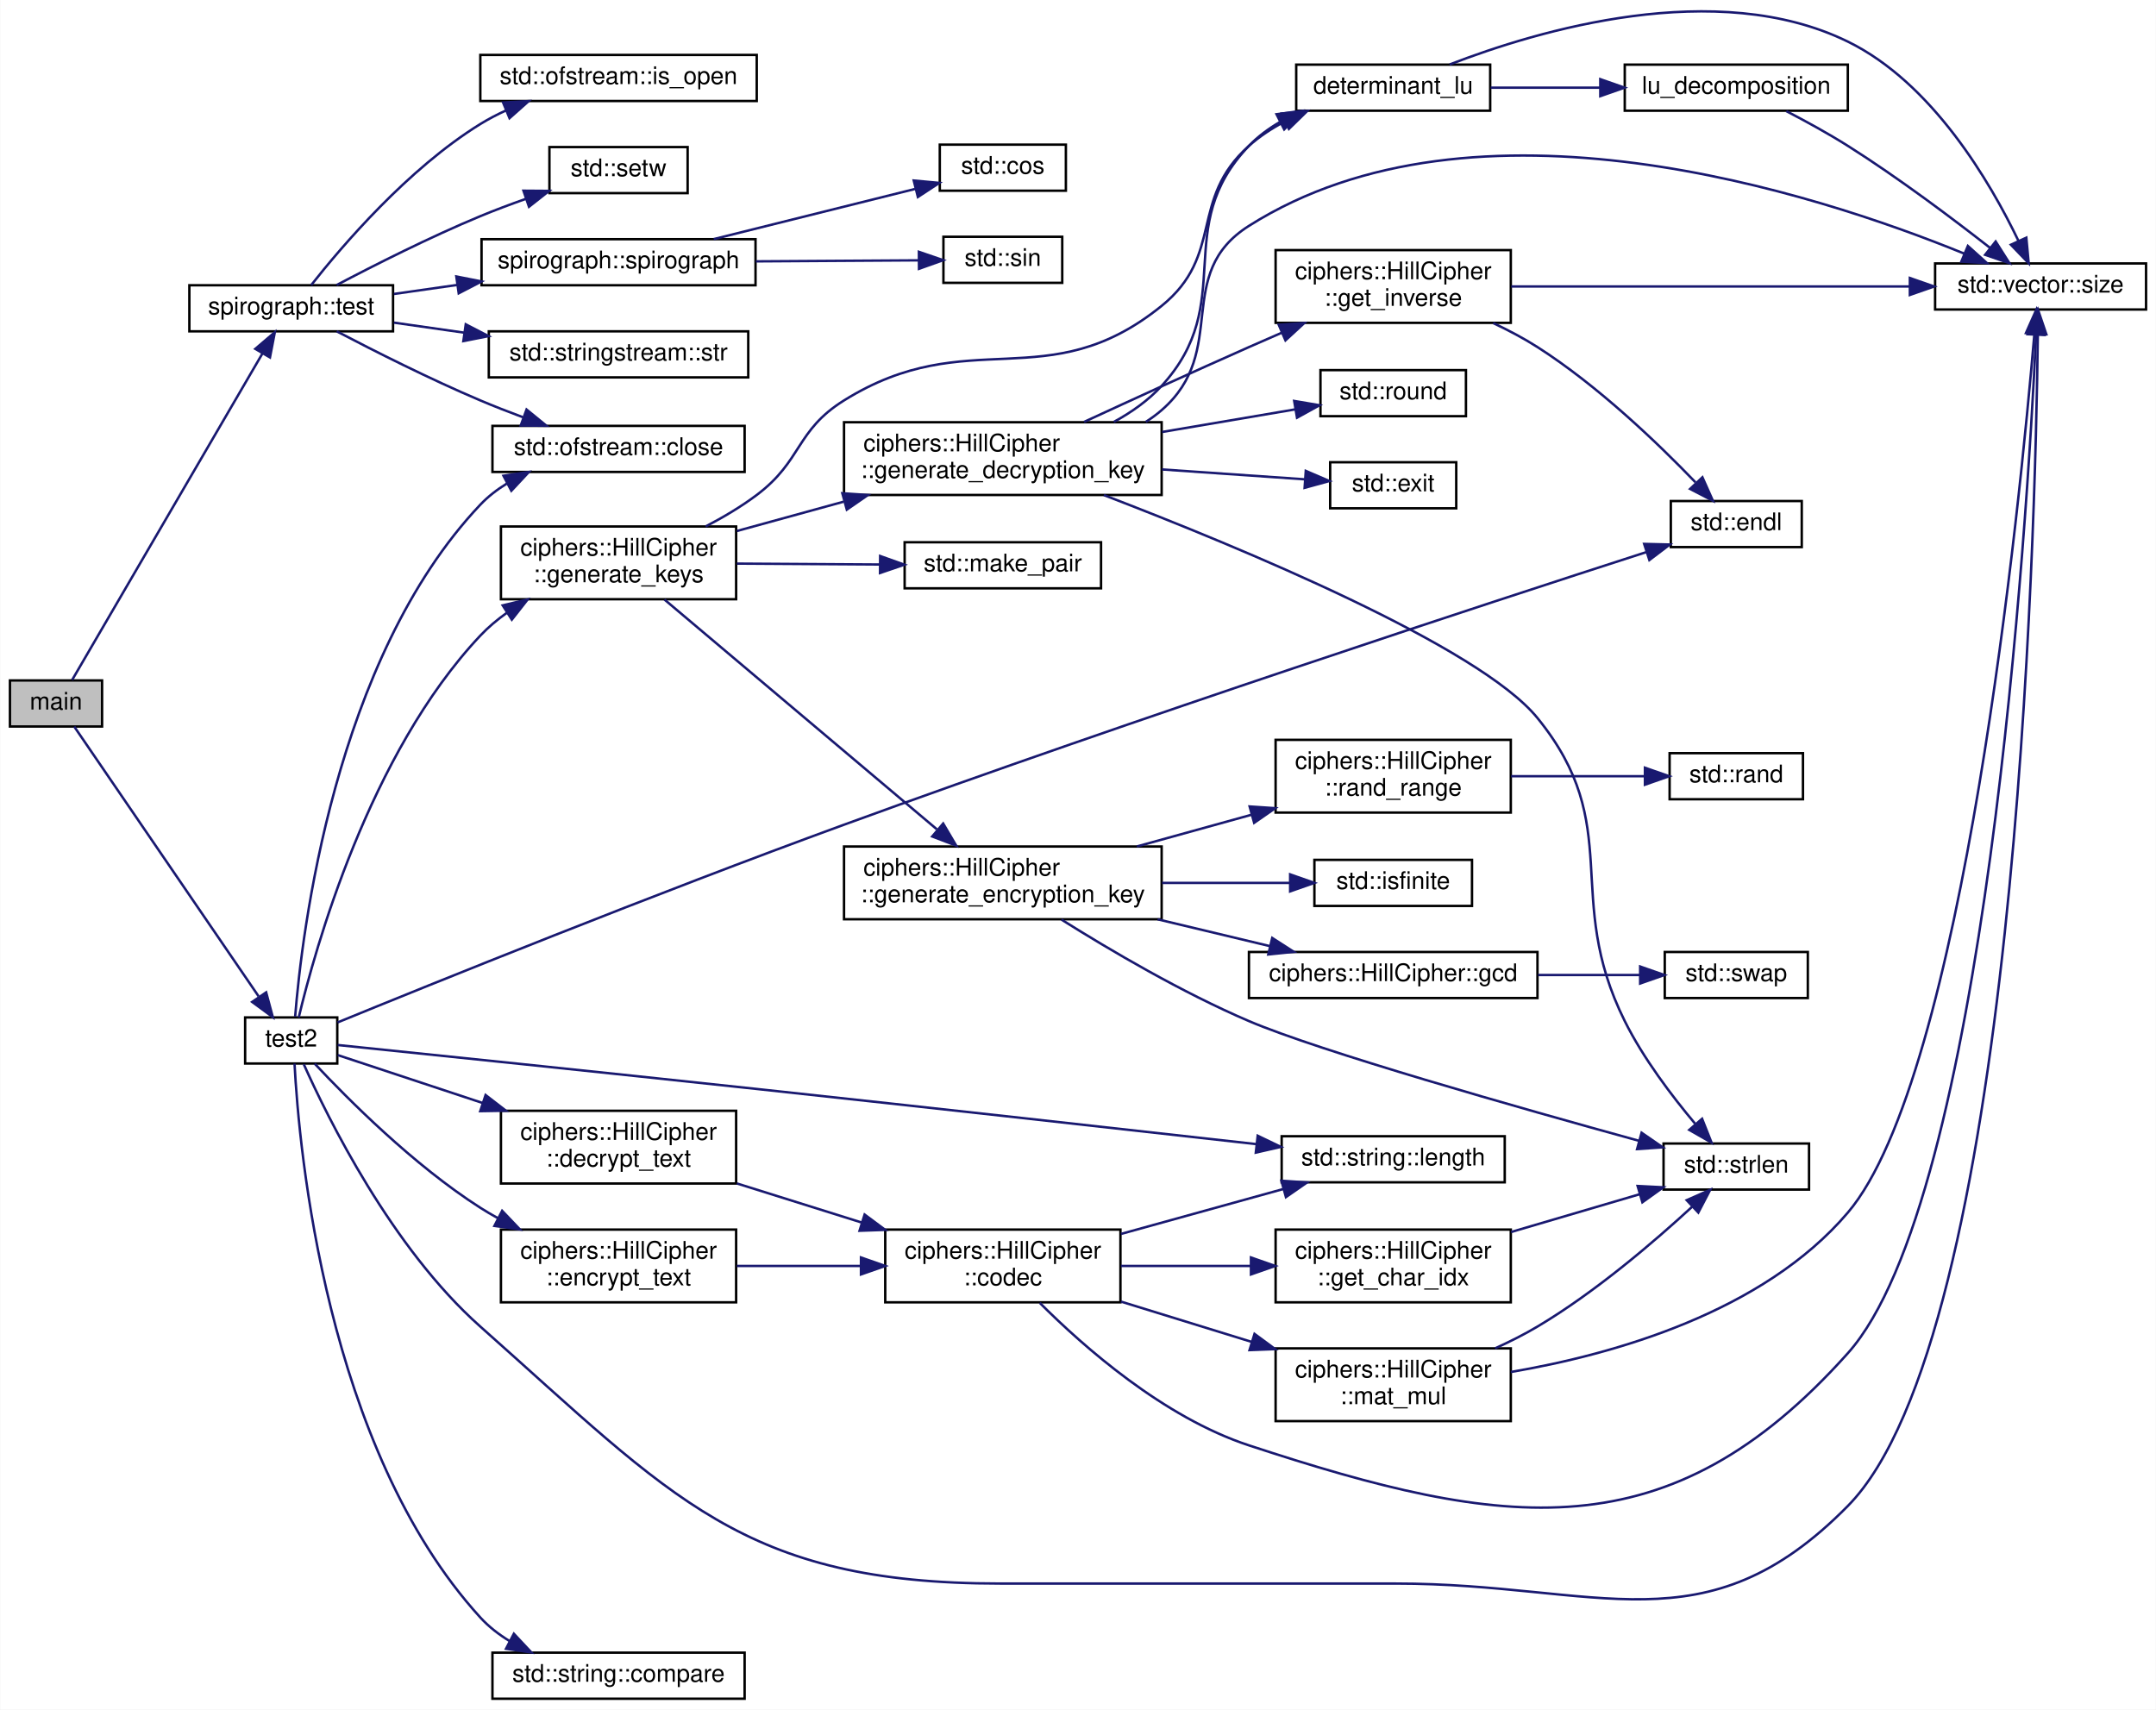
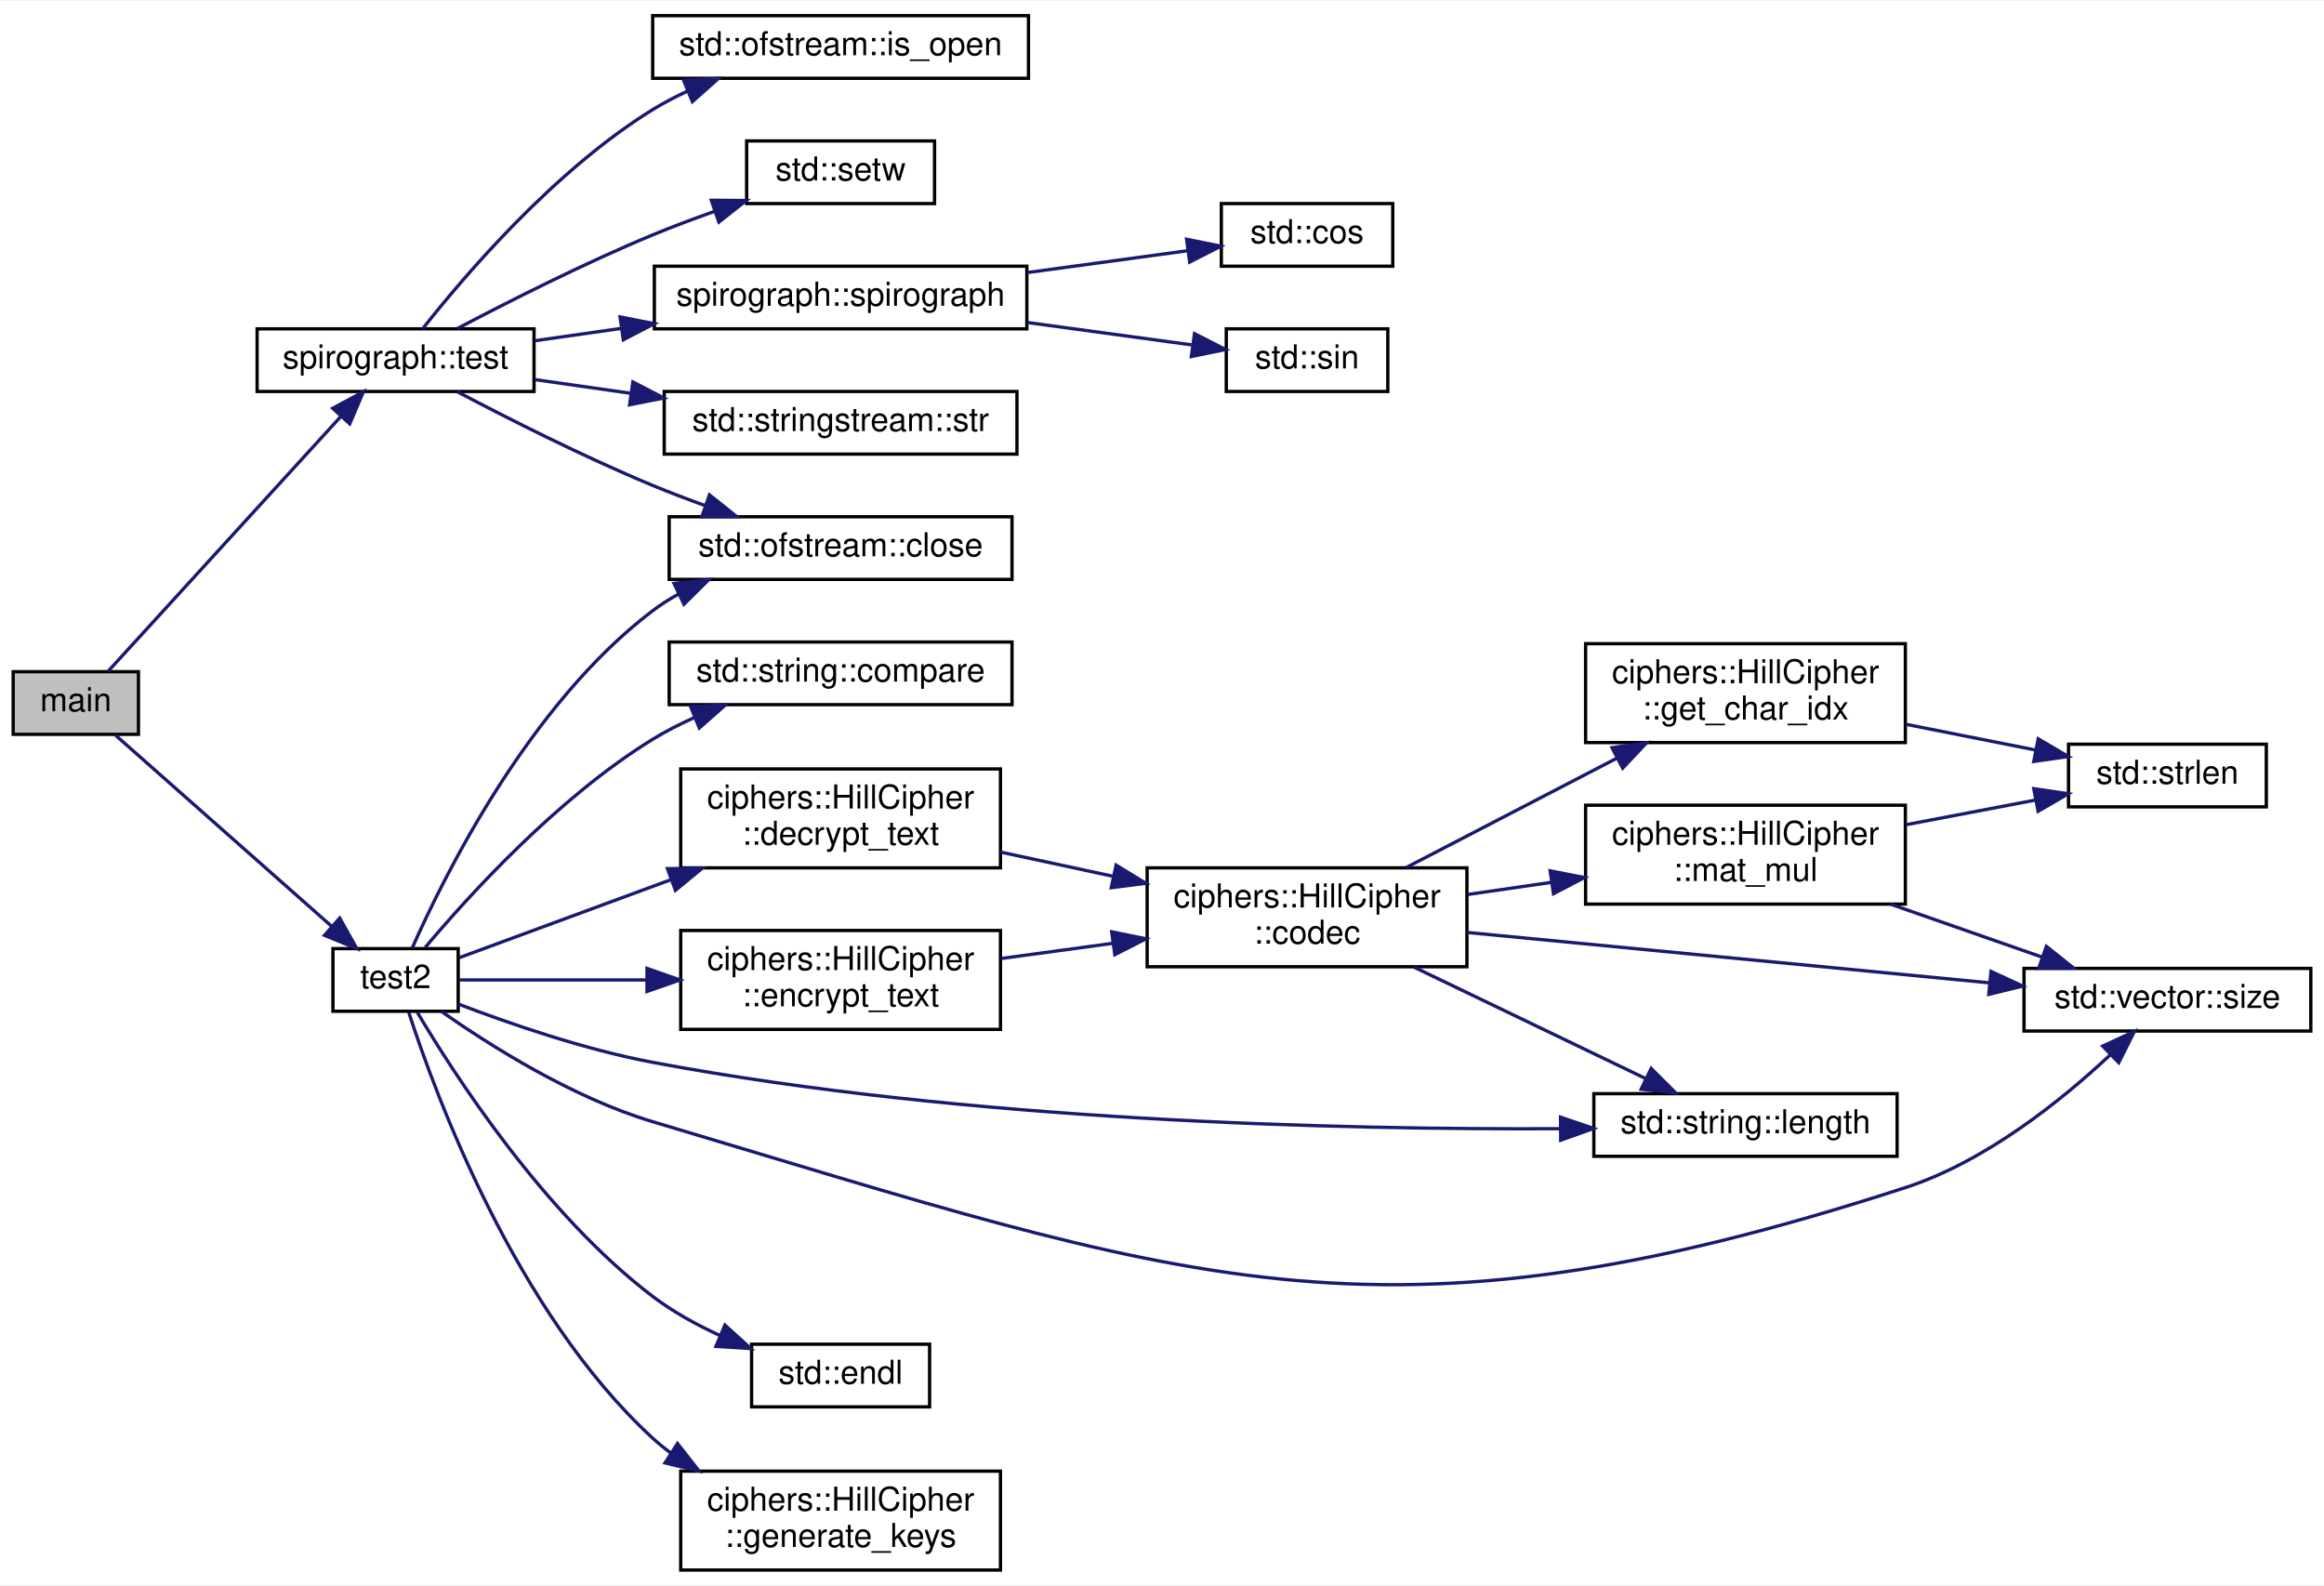
- <svg xmlns="http://www.w3.org/2000/svg" xmlns:xlink="http://www.w3.org/1999/xlink" width="889pt" height="705pt" viewBox="0.00 0.00 889.00 705.16">
-   <g id="graph0" class="graph" transform="scale(1 1) rotate(0) translate(4 701.16)">
-     <polygon fill="white" stroke="transparent" points="-4,4 -4,-701.16 885,-701.16 885,4 -4,4" />
+ <svg xmlns="http://www.w3.org/2000/svg" xmlns:xlink="http://www.w3.org/1999/xlink" width="705pt" height="481pt" viewBox="0.00 0.00 705.00 480.50">
+   <g id="graph0" class="graph" transform="scale(1 1) rotate(0) translate(4 476.5)">
+     <polygon fill="white" stroke="transparent" points="-4,4 -4,-476.5 701,-476.5 701,4 -4,4" />
    <g id="node1" class="node">
      <g id="a_node1">
        <a xlink:title=" ">
-           <polygon fill="#bfbfbf" stroke="black" points="0,-401.5 0,-420.5 38,-420.5 38,-401.5 0,-401.5" />
-           <text text-anchor="middle" x="19" y="-408.5" font-family="Helvetica,sans-Serif" font-size="10.00">main</text>
+           <polygon fill="#bfbfbf" stroke="black" points="0,-254 0,-273 38,-273 38,-254 0,-254" />
+           <text text-anchor="middle" x="19" y="-261" font-family="Helvetica,sans-Serif" font-size="10.00">main</text>
        </a>
      </g>
    </g>
    <g id="node2" class="node">
      <g id="a_node2">
        <a xlink:href="../../da/dd3/namespacespirograph.html#a8e83a64e8443fff1e5ffdc1c299c1e99" target="_top" xlink:title="Test function to save resulting points to a CSV file.">
-           <polygon fill="white" stroke="black" points="74,-564.5 74,-583.5 158,-583.5 158,-564.5 74,-564.5" />
-           <text text-anchor="middle" x="116" y="-571.5" font-family="Helvetica,sans-Serif" font-size="10.00">spirograph::test</text>
+           <polygon fill="white" stroke="black" points="74,-358 74,-377 158,-377 158,-358 74,-358" />
+           <text text-anchor="middle" x="116" y="-365" font-family="Helvetica,sans-Serif" font-size="10.00">spirograph::test</text>
        </a>
      </g>
    </g>
    <g id="edge1" class="edge">
-       <path fill="none" stroke="midnightblue" d="M25.66,-420.71C41.07,-447.15 83.97,-520.75 104.19,-555.45" />
-       <polygon fill="midnightblue" stroke="midnightblue" points="101.19,-557.26 109.25,-564.14 107.24,-553.73 101.19,-557.26" />
+       <path fill="none" stroke="midnightblue" d="M28.77,-273.1C44.81,-290.67 79.11,-328.21 99.28,-350.29" />
+       <polygon fill="midnightblue" stroke="midnightblue" points="96.93,-352.9 106.25,-357.93 102.09,-348.18 96.93,-352.9" />
    </g>
    <g id="node10" class="node">
      <g id="a_node10">
        <a xlink:href="../../d7/db9/hill__cipher_8cpp.html#a04391124480d2a49f2dec900237b0712" target="_top" xlink:title="Self test 2 - using 8x8 randomly generated key.">
-           <polygon fill="white" stroke="black" points="97,-262.5 97,-281.5 135,-281.5 135,-262.5 97,-262.5" />
-           <text text-anchor="middle" x="116" y="-269.5" font-family="Helvetica,sans-Serif" font-size="10.00">test2</text>
+           <polygon fill="white" stroke="black" points="97,-170 97,-189 135,-189 135,-170 97,-170" />
+           <text text-anchor="middle" x="116" y="-177" font-family="Helvetica,sans-Serif" font-size="10.00">test2</text>
        </a>
      </g>
    </g>
    <g id="edge9" class="edge">
-       <path fill="none" stroke="midnightblue" d="M26.53,-401.45C42.19,-378.53 82.1,-320.14 102.53,-290.25" />
-       <polygon fill="midnightblue" stroke="midnightblue" points="105.67,-291.85 108.42,-281.62 99.89,-287.9 105.67,-291.85" />
+       <path fill="none" stroke="midnightblue" d="M30.9,-253.86C46.93,-239.69 77.09,-213.02 96.59,-195.78" />
+       <polygon fill="midnightblue" stroke="midnightblue" points="99.06,-198.27 104.23,-189.02 94.42,-193.03 99.06,-198.27" />
    </g>
    <g id="node3" class="node">
      <g id="a_node3">
        <a target="_blank" xlink:href="http://en.cppreference.com/w/cpp/io/basic_ofstream/close.html#" xlink:title=" ">
-           <polygon fill="white" stroke="black" points="199,-506.5 199,-525.5 303,-525.5 303,-506.5 199,-506.5" />
-           <text text-anchor="middle" x="251" y="-513.5" font-family="Helvetica,sans-Serif" font-size="10.00">std::ofstream::close</text>
+           <polygon fill="white" stroke="black" points="199,-301 199,-320 303,-320 303,-301 199,-301" />
+           <text text-anchor="middle" x="251" y="-308" font-family="Helvetica,sans-Serif" font-size="10.00">std::ofstream::close</text>
        </a>
      </g>
    </g>
    <g id="edge2" class="edge">
-       <path fill="none" stroke="midnightblue" d="M134.77,-564.5C150.21,-556.42 173.27,-544.78 194,-536 199.6,-533.63 205.59,-531.29 211.5,-529.09" />
-       <polygon fill="midnightblue" stroke="midnightblue" points="213.06,-532.25 221.27,-525.55 210.67,-525.66 213.06,-532.25" />
+       <path fill="none" stroke="midnightblue" d="M134.74,-357.91C150.15,-349.79 173.2,-338.12 194,-329.5 199.1,-327.39 204.52,-325.33 209.92,-323.38" />
+       <polygon fill="midnightblue" stroke="midnightblue" points="211.22,-326.64 219.5,-320.04 208.91,-320.03 211.22,-326.64" />
    </g>
    <g id="node4" class="node">
      <g id="a_node4">
        <a target="_blank" xlink:href="http://en.cppreference.com/w/cpp/io/basic_ofstream/is_open.html#" xlink:title=" ">
-           <polygon fill="white" stroke="black" points="194,-659.5 194,-678.5 308,-678.5 308,-659.5 194,-659.5" />
-           <text text-anchor="middle" x="251" y="-666.5" font-family="Helvetica,sans-Serif" font-size="10.00">std::ofstream::is_open</text>
+           <polygon fill="white" stroke="black" points="194,-453 194,-472 308,-472 308,-453 194,-453" />
+           <text text-anchor="middle" x="251" y="-460" font-family="Helvetica,sans-Serif" font-size="10.00">std::ofstream::is_open</text>
        </a>
      </g>
    </g>
    <g id="edge3" class="edge">
-       <path fill="none" stroke="midnightblue" d="M124.25,-583.57C136.8,-599.5 164.11,-631.55 194,-650 197.34,-652.06 200.94,-653.94 204.64,-655.63" />
-       <polygon fill="midnightblue" stroke="midnightblue" points="203.38,-658.89 213.96,-659.46 206.04,-652.42 203.38,-658.89" />
+       <path fill="none" stroke="midnightblue" d="M124.25,-377.07C136.8,-393 164.11,-425.05 194,-443.5 197.34,-445.56 200.94,-447.44 204.64,-449.13" />
+       <polygon fill="midnightblue" stroke="midnightblue" points="203.38,-452.39 213.96,-452.96 206.04,-445.92 203.38,-452.39" />
    </g>
    <g id="node5" class="node">
      <g id="a_node5">
        <a target="_blank" xlink:href="http://en.cppreference.com/w/cpp/io/manip/setw.html#" xlink:title=" ">
-           <polygon fill="white" stroke="black" points="222.5,-621.5 222.5,-640.5 279.5,-640.5 279.5,-621.5 222.5,-621.5" />
-           <text text-anchor="middle" x="251" y="-628.5" font-family="Helvetica,sans-Serif" font-size="10.00">std::setw</text>
+           <polygon fill="white" stroke="black" points="222.5,-415 222.5,-434 279.5,-434 279.5,-415 222.5,-415" />
+           <text text-anchor="middle" x="251" y="-422" font-family="Helvetica,sans-Serif" font-size="10.00">std::setw</text>
        </a>
      </g>
    </g>
    <g id="edge4" class="edge">
-       <path fill="none" stroke="midnightblue" d="M134.74,-583.59C150.15,-591.71 173.2,-603.38 194,-612 199.98,-614.48 206.4,-616.88 212.69,-619.11" />
-       <polygon fill="midnightblue" stroke="midnightblue" points="211.79,-622.5 222.39,-622.43 214.07,-615.88 211.79,-622.5" />
+       <path fill="none" stroke="midnightblue" d="M134.74,-377.09C150.15,-385.21 173.2,-396.88 194,-405.5 199.98,-407.98 206.4,-410.38 212.69,-412.61" />
+       <polygon fill="midnightblue" stroke="midnightblue" points="211.79,-416 222.39,-415.93 214.07,-409.38 211.79,-416" />
    </g>
    <g id="node6" class="node">
      <g id="a_node6">
        <a xlink:href="../../da/dd3/namespacespirograph.html#aeca22dbe4563358960e907a40cd3e1ac" target="_top" xlink:title=" ">
-           <polygon fill="white" stroke="black" points="194.5,-583.5 194.5,-602.5 307.5,-602.5 307.5,-583.5 194.5,-583.5" />
-           <text text-anchor="middle" x="251" y="-590.5" font-family="Helvetica,sans-Serif" font-size="10.00">spirograph::spirograph</text>
+           <polygon fill="white" stroke="black" points="194.5,-377 194.5,-396 307.5,-396 307.5,-377 194.5,-377" />
+           <text text-anchor="middle" x="251" y="-384" font-family="Helvetica,sans-Serif" font-size="10.00">spirograph::spirograph</text>
        </a>
      </g>
    </g>
    <g id="edge5" class="edge">
-       <path fill="none" stroke="midnightblue" d="M158.35,-579.91C166.66,-581.09 175.59,-582.37 184.49,-583.64" />
-       <polygon fill="midnightblue" stroke="midnightblue" points="184.1,-587.12 194.5,-585.07 185.09,-580.19 184.1,-587.12" />
+       <path fill="none" stroke="midnightblue" d="M158.35,-373.41C166.66,-374.59 175.59,-375.87 184.49,-377.14" />
+       <polygon fill="midnightblue" stroke="midnightblue" points="184.1,-380.62 194.5,-378.57 185.09,-373.69 184.1,-380.62" />
    </g>
    <g id="node9" class="node">
      <g id="a_node9">
        <a target="_blank" xlink:href="http://en.cppreference.com/w/cpp/io/basic_stringstream/str.html#" xlink:title=" ">
-           <polygon fill="white" stroke="black" points="197.5,-545.5 197.5,-564.5 304.5,-564.5 304.5,-545.5 197.5,-545.5" />
-           <text text-anchor="middle" x="251" y="-552.5" font-family="Helvetica,sans-Serif" font-size="10.00">std::stringstream::str</text>
+           <polygon fill="white" stroke="black" points="197.5,-339 197.5,-358 304.5,-358 304.5,-339 197.5,-339" />
+           <text text-anchor="middle" x="251" y="-346" font-family="Helvetica,sans-Serif" font-size="10.00">std::stringstream::str</text>
        </a>
      </g>
    </g>
    <g id="edge8" class="edge">
-       <path fill="none" stroke="midnightblue" d="M158.35,-568.09C167.52,-566.78 177.44,-565.37 187.25,-563.96" />
-       <polygon fill="midnightblue" stroke="midnightblue" points="187.99,-567.39 197.39,-562.52 187,-560.47 187.99,-567.39" />
+       <path fill="none" stroke="midnightblue" d="M158.35,-361.59C167.52,-360.28 177.44,-358.87 187.25,-357.46" />
+       <polygon fill="midnightblue" stroke="midnightblue" points="187.99,-360.89 197.39,-356.02 187,-353.97 187.99,-360.89" />
    </g>
    <g id="node7" class="node">
      <g id="a_node7">
        <a target="_blank" xlink:href="http://en.cppreference.com/w/cpp/numeric/math/cos.html#" xlink:title=" ">
-           <polygon fill="white" stroke="black" points="383.5,-622.5 383.5,-641.5 435.5,-641.5 435.5,-622.5 383.5,-622.5" />
-           <text text-anchor="middle" x="409.5" y="-629.5" font-family="Helvetica,sans-Serif" font-size="10.00">std::cos</text>
+           <polygon fill="white" stroke="black" points="366.5,-396 366.5,-415 418.5,-415 418.5,-396 366.5,-396" />
+           <text text-anchor="middle" x="392.5" y="-403" font-family="Helvetica,sans-Serif" font-size="10.00">std::cos</text>
        </a>
      </g>
    </g>
    <g id="edge6" class="edge">
-       <path fill="none" stroke="midnightblue" d="M290.28,-602.54C315.62,-608.85 348.6,-617.07 373.29,-623.22" />
-       <polygon fill="midnightblue" stroke="midnightblue" points="372.76,-626.7 383.31,-625.72 374.46,-619.91 372.76,-626.7" />
+       <path fill="none" stroke="midnightblue" d="M307.53,-394.06C323.92,-396.3 341.4,-398.68 356.14,-400.68" />
+       <polygon fill="midnightblue" stroke="midnightblue" points="355.96,-404.19 366.34,-402.07 356.9,-397.26 355.96,-404.19" />
    </g>
    <g id="node8" class="node">
      <g id="a_node8">
        <a target="_blank" xlink:href="http://en.cppreference.com/w/cpp/numeric/math/sin.html#" xlink:title=" ">
-           <polygon fill="white" stroke="black" points="385,-584.5 385,-603.5 434,-603.5 434,-584.5 385,-584.5" />
-           <text text-anchor="middle" x="409.5" y="-591.5" font-family="Helvetica,sans-Serif" font-size="10.00">std::sin</text>
+           <polygon fill="white" stroke="black" points="368,-358 368,-377 417,-377 417,-358 368,-358" />
+           <text text-anchor="middle" x="392.5" y="-365" font-family="Helvetica,sans-Serif" font-size="10.00">std::sin</text>
        </a>
      </g>
    </g>
    <g id="edge7" class="edge">
-       <path fill="none" stroke="midnightblue" d="M307.62,-593.36C330,-593.5 355.09,-593.66 374.65,-593.78" />
-       <polygon fill="midnightblue" stroke="midnightblue" points="374.88,-597.29 384.9,-593.85 374.92,-590.29 374.88,-597.29" />
+       <path fill="none" stroke="midnightblue" d="M307.53,-378.94C324.41,-376.64 342.44,-374.18 357.46,-372.14" />
+       <polygon fill="midnightblue" stroke="midnightblue" points="358.36,-375.55 367.79,-370.73 357.41,-368.61 358.36,-375.55" />
    </g>
    <g id="edge10" class="edge">
-       <path fill="none" stroke="midnightblue" d="M117.63,-281.83C120.32,-315.75 133.66,-429.28 194,-493 197.18,-496.35 200.91,-499.23 204.92,-501.7" />
-       <polygon fill="midnightblue" stroke="midnightblue" points="203.54,-504.93 214.02,-506.48 206.79,-498.73 203.54,-504.93" />
+       <path fill="none" stroke="midnightblue" d="M121.04,-189.15C130.54,-210.68 156.37,-263.02 194,-291.5 196.46,-293.36 199.11,-295.05 201.88,-296.57" />
+       <polygon fill="midnightblue" stroke="midnightblue" points="200.47,-299.78 211.01,-300.92 203.48,-293.46 200.47,-299.78" />
    </g>
    <g id="node11" class="node">
      <g id="a_node11">
        <a target="_blank" xlink:href="http://en.cppreference.com/w/cpp/string/basic_string/compare.html#" xlink:title=" ">
-           <polygon fill="white" stroke="black" points="199,-0.5 199,-19.5 303,-19.5 303,-0.5 199,-0.5" />
-           <text text-anchor="middle" x="251" y="-7.5" font-family="Helvetica,sans-Serif" font-size="10.00">std::string::compare</text>
+           <polygon fill="white" stroke="black" points="199,-263 199,-282 303,-282 303,-263 199,-263" />
+           <text text-anchor="middle" x="251" y="-270" font-family="Helvetica,sans-Serif" font-size="10.00">std::string::compare</text>
        </a>
      </g>
    </g>
    <g id="edge11" class="edge">
-       <path fill="none" stroke="midnightblue" d="M117.37,-262.45C119.22,-227.35 130.2,-103.95 194,-34 197.47,-30.19 201.66,-26.96 206.15,-24.23" />
-       <polygon fill="midnightblue" stroke="midnightblue" points="207.83,-27.3 215.07,-19.57 204.59,-21.1 207.83,-27.3" />
+       <path fill="none" stroke="midnightblue" d="M124.99,-189.36C137.98,-204.81 165.12,-234.76 194,-252.5 197.92,-254.91 202.16,-257.08 206.51,-259.03" />
+       <polygon fill="midnightblue" stroke="midnightblue" points="205.5,-262.4 216.09,-262.94 208.15,-255.92 205.5,-262.4" />
    </g>
    <g id="node12" class="node">
      <g id="a_node12">
        <a xlink:href="../../d6/d26/classciphers_1_1_hill_cipher.html#a427acfac1dbff3f48a2b071d449d965b" target="_top" xlink:title="Decrypt a given text using a given key.">
-           <polygon fill="white" stroke="black" points="202.5,-213 202.5,-243 299.5,-243 299.5,-213 202.5,-213" />
-           <text text-anchor="start" x="210.5" y="-231" font-family="Helvetica,sans-Serif" font-size="10.00">ciphers::HillCipher</text>
-           <text text-anchor="middle" x="251" y="-220" font-family="Helvetica,sans-Serif" font-size="10.00">::decrypt_text</text>
+           <polygon fill="white" stroke="black" points="202.5,-213.5 202.5,-243.5 299.5,-243.5 299.5,-213.5 202.5,-213.5" />
+           <text text-anchor="start" x="210.5" y="-231.5" font-family="Helvetica,sans-Serif" font-size="10.00">ciphers::HillCipher</text>
+           <text text-anchor="middle" x="251" y="-220.5" font-family="Helvetica,sans-Serif" font-size="10.00">::decrypt_text</text>
        </a>
      </g>
    </g>
    <g id="edge12" class="edge">
-       <path fill="none" stroke="midnightblue" d="M135.21,-265.97C150.64,-260.87 173.58,-253.28 194.91,-246.23" />
-       <polygon fill="midnightblue" stroke="midnightblue" points="196.17,-249.5 204.56,-243.03 193.97,-242.85 196.17,-249.5" />
+       <path fill="none" stroke="midnightblue" d="M135.21,-186.21C151.77,-192.31 177,-201.6 199.59,-209.93" />
+       <polygon fill="midnightblue" stroke="midnightblue" points="198.48,-213.25 209.07,-213.42 200.9,-206.68 198.48,-213.25" />
    </g>
    <g id="node16" class="node">
      <g id="a_node16">
        <a target="_blank" xlink:href="http://en.cppreference.com/w/cpp/string/basic_string/size.html#" xlink:title=" ">
-           <polygon fill="white" stroke="black" points="524.5,-213.5 524.5,-232.5 616.5,-232.5 616.5,-213.5 524.5,-213.5" />
-           <text text-anchor="middle" x="570.5" y="-220.5" font-family="Helvetica,sans-Serif" font-size="10.00">std::string::length</text>
-         </a>
-       </g>
-     </g>
-     <g id="edge47" class="edge">
-       <path fill="none" stroke="midnightblue" d="M135.18,-270.13C169.13,-266.64 244.52,-258.84 308,-252 379.1,-244.33 461.04,-235.2 513.97,-229.26" />
-       <polygon fill="midnightblue" stroke="midnightblue" points="514.61,-232.71 524.16,-228.11 513.83,-225.75 514.61,-232.71" />
+           <polygon fill="white" stroke="black" points="479.5,-126 479.5,-145 571.5,-145 571.5,-126 479.5,-126" />
+           <text text-anchor="middle" x="525.5" y="-133" font-family="Helvetica,sans-Serif" font-size="10.00">std::string::length</text>
+         </a>
+       </g>
+     </g>
+     <g id="edge26" class="edge">
+       <path fill="none" stroke="midnightblue" d="M135.01,-172.19C150.41,-166.31 173.28,-158.39 194,-154.5 289.57,-136.55 403.18,-134.03 469.24,-134.38" />
+       <polygon fill="midnightblue" stroke="midnightblue" points="469.4,-137.88 479.42,-134.46 469.45,-130.88 469.4,-137.88" />
    </g>
    <g id="node18" class="node">
      <g id="a_node18">
        <a target="_blank" xlink:href="http://en.cppreference.com/w/cpp/container/vector/size.html#" xlink:title=" ">
-           <polygon fill="white" stroke="black" points="794,-573.5 794,-592.5 881,-592.5 881,-573.5 794,-573.5" />
-           <text text-anchor="middle" x="837.5" y="-580.5" font-family="Helvetica,sans-Serif" font-size="10.00">std::vector::size</text>
-         </a>
-       </g>
-     </g>
-     <g id="edge46" class="edge">
-       <path fill="none" stroke="midnightblue" d="M121.19,-262.19C130.99,-240.23 157.41,-186.47 194,-154 273.54,-83.42 302.16,-48 408.5,-48 408.5,-48 408.5,-48 571.5,-48 655.6,-48 698.98,-20.08 758,-80 827.08,-150.13 835.38,-479.07 836.37,-563.31" />
-       <polygon fill="midnightblue" stroke="midnightblue" points="832.87,-563.36 836.46,-573.33 839.87,-563.29 832.87,-563.36" />
+           <polygon fill="white" stroke="black" points="610,-164 610,-183 697,-183 697,-164 610,-164" />
+           <text text-anchor="middle" x="653.5" y="-171" font-family="Helvetica,sans-Serif" font-size="10.00">std::vector::size</text>
+         </a>
+       </g>
+     </g>
+     <g id="edge25" class="edge">
+       <path fill="none" stroke="midnightblue" d="M129.83,-169.99C144.5,-159.69 169.64,-143.77 194,-136.5 356.06,-88.15 413.15,-64.26 574,-116.5 598.33,-124.4 621.42,-142.99 636.18,-156.8" />
+       <polygon fill="midnightblue" stroke="midnightblue" points="633.86,-159.43 643.48,-163.89 638.74,-154.41 633.86,-159.43" />
    </g>
    <g id="node19" class="node">
      <g id="a_node19">
        <a xlink:href="../../d6/d26/classciphers_1_1_hill_cipher.html#aa8bbb6e4a5749f6008b06602d5103917" target="_top" xlink:title="Encrypt a given text using a given key.">
-           <polygon fill="white" stroke="black" points="202.5,-164 202.5,-194 299.5,-194 299.5,-164 202.5,-164" />
-           <text text-anchor="start" x="210.5" y="-182" font-family="Helvetica,sans-Serif" font-size="10.00">ciphers::HillCipher</text>
-           <text text-anchor="middle" x="251" y="-171" font-family="Helvetica,sans-Serif" font-size="10.00">::encrypt_text</text>
+           <polygon fill="white" stroke="black" points="202.5,-164.5 202.5,-194.5 299.5,-194.5 299.5,-164.5 202.5,-164.5" />
+           <text text-anchor="start" x="210.5" y="-182.5" font-family="Helvetica,sans-Serif" font-size="10.00">ciphers::HillCipher</text>
+           <text text-anchor="middle" x="251" y="-171.5" font-family="Helvetica,sans-Serif" font-size="10.00">::encrypt_text</text>
        </a>
      </g>
    </g>
    <g id="edge21" class="edge">
-       <path fill="none" stroke="midnightblue" d="M125.68,-262.44C139.16,-248.03 166.46,-220.57 194,-203 196.3,-201.53 198.71,-200.11 201.18,-198.75" />
-       <polygon fill="midnightblue" stroke="midnightblue" points="203,-201.75 210.31,-194.08 199.81,-195.52 203,-201.75" />
+       <path fill="none" stroke="midnightblue" d="M135.21,-179.5C149.94,-179.5 171.53,-179.5 192.02,-179.5" />
+       <polygon fill="midnightblue" stroke="midnightblue" points="192.27,-183 202.27,-179.5 192.27,-176 192.27,-183" />
    </g>
    <g id="node20" class="node">
      <g id="a_node20">
        <a target="_blank" xlink:href="http://en.cppreference.com/w/cpp/io/manip/endl.html#" xlink:title=" ">
-           <polygon fill="white" stroke="black" points="685,-475.5 685,-494.5 739,-494.5 739,-475.5 685,-475.5" />
-           <text text-anchor="middle" x="712" y="-482.5" font-family="Helvetica,sans-Serif" font-size="10.00">std::endl</text>
+           <polygon fill="white" stroke="black" points="224,-50 224,-69 278,-69 278,-50 224,-50" />
+           <text text-anchor="middle" x="251" y="-57" font-family="Helvetica,sans-Serif" font-size="10.00">std::endl</text>
        </a>
      </g>
    </g>
    <g id="edge23" class="edge">
-       <path fill="none" stroke="midnightblue" d="M135.13,-279.45C173.46,-295.13 265.66,-332.43 344,-361 464.5,-404.95 609.13,-452.23 675.07,-473.49" />
-       <polygon fill="midnightblue" stroke="midnightblue" points="674,-476.82 684.59,-476.56 676.15,-470.16 674,-476.82" />
+       <path fill="none" stroke="midnightblue" d="M122.55,-169.75C133.8,-150.78 161,-108.58 194,-83.5 200.08,-78.88 207.18,-74.96 214.25,-71.71" />
+       <polygon fill="midnightblue" stroke="midnightblue" points="215.91,-74.8 223.76,-67.69 213.19,-68.35 215.91,-74.8" />
    </g>
    <g id="node21" class="node">
      <g id="a_node21">
        <a xlink:href="../../d6/d26/classciphers_1_1_hill_cipher.html#a14bfcd14af6cd853130cbacd32e35c13" target="_top" xlink:title="Generate encryption and decryption key pair.">
-           <polygon fill="white" stroke="black" points="202.5,-454 202.5,-484 299.5,-484 299.5,-454 202.5,-454" />
-           <text text-anchor="start" x="210.5" y="-472" font-family="Helvetica,sans-Serif" font-size="10.00">ciphers::HillCipher</text>
-           <text text-anchor="middle" x="251" y="-461" font-family="Helvetica,sans-Serif" font-size="10.00">::generate_keys</text>
+           <polygon fill="white" stroke="black" points="202.5,-0.5 202.5,-30.5 299.5,-30.5 299.5,-0.5 202.5,-0.5" />
+           <text text-anchor="start" x="210.5" y="-18.5" font-family="Helvetica,sans-Serif" font-size="10.00">ciphers::HillCipher</text>
+           <text text-anchor="middle" x="251" y="-7.5" font-family="Helvetica,sans-Serif" font-size="10.00">::generate_keys</text>
        </a>
      </g>
    </g>
    <g id="edge24" class="edge">
-       <path fill="none" stroke="midnightblue" d="M119.11,-281.51C125.67,-309.08 148.03,-390.2 194,-439 197.28,-442.48 201.05,-445.64 205.06,-448.49" />
-       <polygon fill="midnightblue" stroke="midnightblue" points="203.22,-451.47 213.53,-453.91 206.99,-445.57 203.22,-451.47" />
+       <path fill="none" stroke="midnightblue" d="M119.99,-169.7C128.02,-144.87 152.33,-78.73 194,-40.5 195.69,-38.95 197.49,-37.48 199.37,-36.1" />
+       <polygon fill="midnightblue" stroke="midnightblue" points="201.52,-38.88 208.05,-30.53 197.74,-32.99 201.52,-38.88" />
    </g>
    <g id="node13" class="node">
      <g id="a_node13">
        <a xlink:href="../../d6/d26/classciphers_1_1_hill_cipher.html#ad667fa0860977f6d6d443fa1dbcd80aa" target="_top" xlink:title="Convenience function to perform block cipher operations. The operations are identical for both encryp...">
-           <polygon fill="white" stroke="black" points="361,-164 361,-194 458,-194 458,-164 361,-164" />
-           <text text-anchor="start" x="369" y="-182" font-family="Helvetica,sans-Serif" font-size="10.00">ciphers::HillCipher</text>
-           <text text-anchor="middle" x="409.5" y="-171" font-family="Helvetica,sans-Serif" font-size="10.00">::codec</text>
+           <polygon fill="white" stroke="black" points="344,-183.5 344,-213.5 441,-213.5 441,-183.5 344,-183.5" />
+           <text text-anchor="start" x="352" y="-201.5" font-family="Helvetica,sans-Serif" font-size="10.00">ciphers::HillCipher</text>
+           <text text-anchor="middle" x="392.5" y="-190.5" font-family="Helvetica,sans-Serif" font-size="10.00">::codec</text>
        </a>
      </g>
    </g>
    <g id="edge13" class="edge">
-       <path fill="none" stroke="midnightblue" d="M299.81,-213.03C316.04,-207.95 334.34,-202.22 351.23,-196.93" />
-       <polygon fill="midnightblue" stroke="midnightblue" points="352.49,-200.2 360.99,-193.88 350.4,-193.52 352.49,-200.2" />
+       <path fill="none" stroke="midnightblue" d="M299.62,-218.26C310.61,-215.9 322.41,-213.36 333.78,-210.91" />
+       <polygon fill="midnightblue" stroke="midnightblue" points="334.58,-214.32 343.62,-208.8 333.11,-207.48 334.58,-214.32" />
    </g>
    <g id="node14" class="node">
      <g id="a_node14">
        <a xlink:href="../../d6/d26/classciphers_1_1_hill_cipher.html#ae77cad522fa44b8c985779a7188d2f41" target="_top" xlink:title="Get the index of a character in the STRKEY.">
-           <polygon fill="white" stroke="black" points="522,-164 522,-194 619,-194 619,-164 522,-164" />
-           <text text-anchor="start" x="530" y="-182" font-family="Helvetica,sans-Serif" font-size="10.00">ciphers::HillCipher</text>
-           <text text-anchor="middle" x="570.5" y="-171" font-family="Helvetica,sans-Serif" font-size="10.00">::get_char_idx</text>
+           <polygon fill="white" stroke="black" points="477,-251.5 477,-281.5 574,-281.5 574,-251.5 477,-251.5" />
+           <text text-anchor="start" x="485" y="-269.5" font-family="Helvetica,sans-Serif" font-size="10.00">ciphers::HillCipher</text>
+           <text text-anchor="middle" x="525.5" y="-258.5" font-family="Helvetica,sans-Serif" font-size="10.00">::get_char_idx</text>
        </a>
      </g>
    </g>
    <g id="edge14" class="edge">
-       <path fill="none" stroke="midnightblue" d="M458.21,-179C475.03,-179 494.12,-179 511.69,-179" />
-       <polygon fill="midnightblue" stroke="midnightblue" points="511.83,-182.5 521.83,-179 511.83,-175.5 511.83,-182.5" />
+       <path fill="none" stroke="midnightblue" d="M422.57,-213.59C441.4,-223.36 466.11,-236.19 486.49,-246.77" />
+       <polygon fill="midnightblue" stroke="midnightblue" points="485.02,-249.95 495.51,-251.45 488.25,-243.74 485.02,-249.95" />
    </g>
    <g id="edge16" class="edge">
-       <path fill="none" stroke="midnightblue" d="M458.21,-192.2C479.43,-198.07 504.27,-204.95 525.1,-210.71" />
-       <polygon fill="midnightblue" stroke="midnightblue" points="524.39,-214.15 534.97,-213.44 526.26,-207.4 524.39,-214.15" />
+       <path fill="none" stroke="midnightblue" d="M424.88,-183.41C446.28,-173.12 474.42,-159.59 495.33,-149.53" />
+       <polygon fill="midnightblue" stroke="midnightblue" points="496.88,-152.66 504.38,-145.18 493.85,-146.36 496.88,-152.66" />
    </g>
    <g id="node17" class="node">
      <g id="a_node17">
        <a xlink:href="../../d6/d26/classciphers_1_1_hill_cipher.html#a40efd842a5cc44c233641ac2df13b0c0" target="_top" xlink:title="helper function to perform vector multiplication with encryption or decryption matrix">
-           <polygon fill="white" stroke="black" points="522,-115 522,-145 619,-145 619,-115 522,-115" />
-           <text text-anchor="start" x="530" y="-133" font-family="Helvetica,sans-Serif" font-size="10.00">ciphers::HillCipher</text>
-           <text text-anchor="middle" x="570.5" y="-122" font-family="Helvetica,sans-Serif" font-size="10.00">::mat_mul</text>
+           <polygon fill="white" stroke="black" points="477,-202.5 477,-232.5 574,-232.5 574,-202.5 477,-202.5" />
+           <text text-anchor="start" x="485" y="-220.5" font-family="Helvetica,sans-Serif" font-size="10.00">ciphers::HillCipher</text>
+           <text text-anchor="middle" x="525.5" y="-209.5" font-family="Helvetica,sans-Serif" font-size="10.00">::mat_mul</text>
        </a>
      </g>
    </g>
    <g id="edge17" class="edge">
-       <path fill="none" stroke="midnightblue" d="M458.21,-164.3C475.19,-159.07 494.48,-153.12 512.18,-147.66" />
-       <polygon fill="midnightblue" stroke="midnightblue" points="513.3,-150.98 521.83,-144.69 511.24,-144.29 513.3,-150.98" />
+       <path fill="none" stroke="midnightblue" d="M441.16,-205.41C449.47,-206.62 458.19,-207.88 466.74,-209.12" />
+       <polygon fill="midnightblue" stroke="midnightblue" points="466.25,-212.59 476.65,-210.56 467.26,-205.66 466.25,-212.59" />
    </g>
    <g id="edge20" class="edge">
-       <path fill="none" stroke="midnightblue" d="M424.74,-163.77C442.78,-145.7 475.8,-116.56 511,-105 616.52,-70.34 683.98,-60.19 758,-143 814.81,-206.56 831.93,-485.14 835.64,-562.82" />
-       <polygon fill="midnightblue" stroke="midnightblue" points="832.16,-563.31 836.11,-573.14 839.15,-562.99 832.16,-563.31" />
+       <path fill="none" stroke="midnightblue" d="M441,-193.91C485.81,-189.59 552.86,-183.12 599.4,-178.63" />
+       <polygon fill="midnightblue" stroke="midnightblue" points="599.98,-182.09 609.6,-177.64 599.31,-175.12 599.98,-182.09" />
    </g>
    <g id="node15" class="node">
      <g id="a_node15">
        <a target="_blank" xlink:href="http://en.cppreference.com/w/cpp/string/byte/strlen.html#" xlink:title=" ">
-           <polygon fill="white" stroke="black" points="682,-210.5 682,-229.5 742,-229.5 742,-210.5 682,-210.5" />
-           <text text-anchor="middle" x="712" y="-217.5" font-family="Helvetica,sans-Serif" font-size="10.00">std::strlen</text>
+           <polygon fill="white" stroke="black" points="623.5,-232 623.5,-251 683.5,-251 683.5,-232 623.5,-232" />
+           <text text-anchor="middle" x="653.5" y="-239" font-family="Helvetica,sans-Serif" font-size="10.00">std::strlen</text>
        </a>
      </g>
    </g>
    <g id="edge15" class="edge">
-       <path fill="none" stroke="midnightblue" d="M619.12,-193C636.37,-198.07 655.65,-203.73 672.07,-208.56" />
-       <polygon fill="midnightblue" stroke="midnightblue" points="671.3,-211.98 681.88,-211.44 673.27,-205.26 671.3,-211.98" />
+       <path fill="none" stroke="midnightblue" d="M574.14,-257.05C587.09,-254.48 600.97,-251.72 613.4,-249.26" />
+       <polygon fill="midnightblue" stroke="midnightblue" points="614.31,-252.64 623.44,-247.27 612.95,-245.78 614.31,-252.64" />
    </g>
    <g id="edge19" class="edge">
-       <path fill="none" stroke="midnightblue" d="M612.53,-145.02C618.53,-147.73 624.53,-150.75 630,-154 653.9,-168.21 678.22,-189.07 693.89,-203.51" />
-       <polygon fill="midnightblue" stroke="midnightblue" points="691.55,-206.13 701.24,-210.42 696.34,-201.02 691.55,-206.13" />
+       <path fill="none" stroke="midnightblue" d="M574.14,-226.57C587.09,-229.04 600.97,-231.69 613.4,-234.05" />
+       <polygon fill="midnightblue" stroke="midnightblue" points="612.96,-237.53 623.44,-235.97 614.27,-230.66 612.96,-237.53" />
    </g>
    <g id="edge18" class="edge">
-       <path fill="none" stroke="midnightblue" d="M619.02,-135.26C661.78,-142.58 723.09,-159.96 758,-201 805.68,-257.06 828.99,-493.39 834.94,-563.39" />
-       <polygon fill="midnightblue" stroke="midnightblue" points="831.46,-563.79 835.77,-573.47 838.43,-563.22 831.46,-563.79" />
+       <path fill="none" stroke="midnightblue" d="M569.51,-202.48C584.45,-197.26 601.07,-191.46 615.49,-186.42" />
+       <polygon fill="midnightblue" stroke="midnightblue" points="616.78,-189.68 625.07,-183.08 614.48,-183.07 616.78,-189.68" />
    </g>
    <g id="edge22" class="edge">
-       <path fill="none" stroke="midnightblue" d="M299.81,-179C315.88,-179 334,-179 350.76,-179" />
-       <polygon fill="midnightblue" stroke="midnightblue" points="350.99,-182.5 360.99,-179 350.99,-175.5 350.99,-182.5" />
-     </g>
-     <g id="node22" class="node">
-       <g id="a_node22">
-         <a xlink:href="../../d1/dbe/lu__decomposition_8h.html#a3108d43bd32c6fb3b3c158476c51ba7f" target="_top" xlink:title=" ">
-           <polygon fill="white" stroke="black" points="530.5,-655.5 530.5,-674.5 610.5,-674.5 610.5,-655.5 530.5,-655.5" />
-           <text text-anchor="middle" x="570.5" y="-662.5" font-family="Helvetica,sans-Serif" font-size="10.00">determinant_lu</text>
-         </a>
-       </g>
-     </g>
-     <g id="edge25" class="edge">
-       <path fill="none" stroke="midnightblue" d="M286.92,-484.01C294.18,-487.79 301.57,-492.17 308,-497 326.86,-511.17 323.98,-523.52 344,-536 395.55,-568.13 427.78,-536.78 475,-575 500.97,-596.02 486.11,-618.71 511,-641 515.4,-644.94 520.54,-648.29 525.9,-651.11" />
-       <polygon fill="midnightblue" stroke="midnightblue" points="524.52,-654.33 535.06,-655.39 527.48,-647.99 524.52,-654.33" />
-     </g>
-     <g id="node24" class="node">
-       <g id="a_node24">
-         <a xlink:href="../../d6/d26/classciphers_1_1_hill_cipher.html#abb2c4dc2b8a59d3dfe0fa22c2adc086b" target="_top" xlink:title="Generate decryption matrix from an encryption matrix key.">
-           <polygon fill="white" stroke="black" points="344,-497 344,-527 475,-527 475,-497 344,-497" />
-           <text text-anchor="start" x="352" y="-515" font-family="Helvetica,sans-Serif" font-size="10.00">ciphers::HillCipher</text>
-           <text text-anchor="middle" x="409.5" y="-504" font-family="Helvetica,sans-Serif" font-size="10.00">::generate_decryption_key</text>
-         </a>
-       </g>
-     </g>
-     <g id="edge29" class="edge">
-       <path fill="none" stroke="midnightblue" d="M299.81,-482.14C313.68,-485.95 329.07,-490.18 343.8,-494.22" />
-       <polygon fill="midnightblue" stroke="midnightblue" points="343.3,-497.71 353.87,-496.99 345.15,-490.96 343.3,-497.71" />
-     </g>
-     <g id="node28" class="node">
-       <g id="a_node28">
-         <a xlink:href="../../d6/d26/classciphers_1_1_hill_cipher.html#a7ca10cd1a0e8e3732391e0427d2d0213" target="_top" xlink:title="Generate encryption matrix of a given size. Larger size matrices are difficult to generate but provid...">
-           <polygon fill="white" stroke="black" points="344,-322 344,-352 475,-352 475,-322 344,-322" />
-           <text text-anchor="start" x="352" y="-340" font-family="Helvetica,sans-Serif" font-size="10.00">ciphers::HillCipher</text>
-           <text text-anchor="middle" x="409.5" y="-329" font-family="Helvetica,sans-Serif" font-size="10.00">::generate_encryption_key</text>
-         </a>
-       </g>
-     </g>
-     <g id="edge38" class="edge">
-       <path fill="none" stroke="midnightblue" d="M269.95,-453.86C297.52,-430.61 350.41,-386 382.27,-359.12" />
-       <polygon fill="midnightblue" stroke="midnightblue" points="384.89,-361.49 390.27,-352.37 380.37,-356.14 384.89,-361.49" />
-     </g>
-     <g id="node34" class="node">
-       <g id="a_node34">
-         <a target="_blank" xlink:href="http://en.cppreference.com/w/cpp/utility/pair/make_pair.html#" xlink:title=" ">
-           <polygon fill="white" stroke="black" points="369,-458.5 369,-477.5 450,-477.5 450,-458.5 369,-458.5" />
-           <text text-anchor="middle" x="409.5" y="-465.5" font-family="Helvetica,sans-Serif" font-size="10.00">std::make_pair</text>
-         </a>
-       </g>
-     </g>
-     <g id="edge45" class="edge">
-       <path fill="none" stroke="midnightblue" d="M299.81,-468.69C318.46,-468.58 339.86,-468.44 358.7,-468.32" />
-       <polygon fill="midnightblue" stroke="midnightblue" points="358.9,-471.82 368.88,-468.25 358.85,-464.82 358.9,-471.82" />
-     </g>
-     <g id="edge28" class="edge">
-       <path fill="none" stroke="midnightblue" d="M593.8,-674.57C630.21,-688.64 703.77,-710.53 758,-684 792.91,-666.92 816.77,-625.99 828.38,-601.81" />
-       <polygon fill="midnightblue" stroke="midnightblue" points="831.62,-603.13 832.6,-592.58 825.26,-600.22 831.62,-603.13" />
-     </g>
-     <g id="node23" class="node">
-       <g id="a_node23">
-         <a xlink:href="../../d1/dbe/lu__decomposition_8h.html#a75b8a228c6419ecda6077255d6d60509" target="_top" xlink:title=" ">
-           <polygon fill="white" stroke="black" points="666,-655.5 666,-674.5 758,-674.5 758,-655.5 666,-655.5" />
-           <text text-anchor="middle" x="712" y="-662.5" font-family="Helvetica,sans-Serif" font-size="10.00">lu_decomposition</text>
-         </a>
-       </g>
-     </g>
-     <g id="edge26" class="edge">
-       <path fill="none" stroke="midnightblue" d="M610.73,-665C624.68,-665 640.65,-665 655.69,-665" />
-       <polygon fill="midnightblue" stroke="midnightblue" points="655.91,-668.5 665.91,-665 655.91,-661.5 655.91,-668.5" />
-     </g>
-     <g id="edge27" class="edge">
-       <path fill="none" stroke="midnightblue" d="M732.62,-655.33C740.64,-651.17 749.91,-646.1 758,-641 778.79,-627.87 801.24,-610.99 816.78,-598.83" />
-       <polygon fill="midnightblue" stroke="midnightblue" points="818.97,-601.56 824.65,-592.61 814.63,-596.06 818.97,-601.56" />
-     </g>
-     <g id="edge37" class="edge">
-       <path fill="none" stroke="midnightblue" d="M451.16,-496.96C507.75,-475.25 606.01,-434.53 630,-405 666.46,-360.13 640.23,-331.75 666,-280 673.68,-264.58 685.44,-249.08 695.01,-237.69" />
-       <polygon fill="midnightblue" stroke="midnightblue" points="697.89,-239.71 701.8,-229.86 692.6,-235.12 697.89,-239.71" />
-     </g>
-     <g id="edge36" class="edge">
-       <path fill="none" stroke="midnightblue" d="M468.47,-527.15C470.77,-528.62 472.96,-530.23 475,-532 503.23,-556.49 479.42,-588.01 511,-608 604.46,-667.14 744.56,-621.6 805.9,-596.6" />
-       <polygon fill="midnightblue" stroke="midnightblue" points="807.51,-599.72 815.39,-592.63 804.81,-593.26 807.51,-599.72" />
-     </g>
-     <g id="edge30" class="edge">
-       <path fill="none" stroke="midnightblue" d="M455.25,-527.12C462.54,-531.09 469.49,-535.99 475,-542 506.64,-576.51 478.57,-607.23 511,-641 514.66,-644.81 519.01,-648.04 523.67,-650.77" />
-       <polygon fill="midnightblue" stroke="midnightblue" points="522.38,-654.04 532.89,-655.42 525.54,-647.79 522.38,-654.04" />
-     </g>
-     <g id="node25" class="node">
-       <g id="a_node25">
-         <a target="_blank" xlink:href="http://en.cppreference.com/w/cpp/utility/program/exit.html#" xlink:title=" ">
-           <polygon fill="white" stroke="black" points="544.5,-491.5 544.5,-510.5 596.5,-510.5 596.5,-491.5 544.5,-491.5" />
-           <text text-anchor="middle" x="570.5" y="-498.5" font-family="Helvetica,sans-Serif" font-size="10.00">std::exit</text>
-         </a>
-       </g>
-     </g>
-     <g id="edge31" class="edge">
-       <path fill="none" stroke="midnightblue" d="M475.17,-507.53C495.25,-506.14 516.64,-504.66 533.96,-503.46" />
-       <polygon fill="midnightblue" stroke="midnightblue" points="534.44,-506.93 544.17,-502.75 533.96,-499.95 534.44,-506.93" />
-     </g>
-     <g id="node26" class="node">
-       <g id="a_node26">
-         <a xlink:href="../../d6/d26/classciphers_1_1_hill_cipher.html#a5a4cdbd4d4dad9efe2ed309bd466dd4b" target="_top" xlink:title=" ">
-           <polygon fill="white" stroke="black" points="522,-568 522,-598 619,-598 619,-568 522,-568" />
-           <text text-anchor="start" x="530" y="-586" font-family="Helvetica,sans-Serif" font-size="10.00">ciphers::HillCipher</text>
-           <text text-anchor="middle" x="570.5" y="-575" font-family="Helvetica,sans-Serif" font-size="10.00">::get_inverse</text>
-         </a>
-       </g>
-     </g>
-     <g id="edge32" class="edge">
-       <path fill="none" stroke="midnightblue" d="M442.99,-527.13C462.63,-536.2 488.19,-547.91 511,-558 515.38,-559.94 519.95,-561.93 524.53,-563.92" />
-       <polygon fill="midnightblue" stroke="midnightblue" points="523.29,-567.2 533.86,-567.94 526.06,-560.77 523.29,-567.2" />
-     </g>
-     <g id="node27" class="node">
-       <g id="a_node27">
-         <a target="_blank" xlink:href="http://en.cppreference.com/w/cpp/numeric/math/round.html#" xlink:title=" ">
-           <polygon fill="white" stroke="black" points="540.5,-529.5 540.5,-548.5 600.5,-548.5 600.5,-529.5 540.5,-529.5" />
-           <text text-anchor="middle" x="570.5" y="-536.5" font-family="Helvetica,sans-Serif" font-size="10.00">std::round</text>
-         </a>
-       </g>
-     </g>
-     <g id="edge35" class="edge">
-       <path fill="none" stroke="midnightblue" d="M475.17,-522.98C493.83,-526.15 513.61,-529.51 530.21,-532.33" />
-       <polygon fill="midnightblue" stroke="midnightblue" points="529.66,-535.78 540.11,-534.01 530.83,-528.88 529.66,-535.78" />
-     </g>
-     <g id="edge34" class="edge">
-       <path fill="none" stroke="midnightblue" d="M619.18,-583C665.41,-583 735.41,-583 783.39,-583" />
-       <polygon fill="midnightblue" stroke="midnightblue" points="783.58,-586.5 793.58,-583 783.58,-579.5 783.58,-586.5" />
-     </g>
-     <g id="edge33" class="edge">
-       <path fill="none" stroke="midnightblue" d="M611.74,-567.9C618.03,-564.95 624.32,-561.63 630,-558 654.99,-542.03 679.74,-518.26 695.17,-502.22" />
-       <polygon fill="midnightblue" stroke="midnightblue" points="698.03,-504.3 702.35,-494.62 692.94,-499.49 698.03,-504.3" />
-     </g>
-     <g id="edge44" class="edge">
-       <path fill="none" stroke="midnightblue" d="M433.69,-321.85C453.58,-309.36 483.33,-291.82 511,-280 540.08,-267.58 622.43,-244.22 671.92,-230.6" />
-       <polygon fill="midnightblue" stroke="midnightblue" points="672.94,-233.95 681.66,-227.93 671.09,-227.2 672.94,-233.95" />
-     </g>
-     <g id="node29" class="node">
-       <g id="a_node29">
-         <a xlink:href="../../d6/d26/classciphers_1_1_hill_cipher.html#a7760f3665651a0a37937c79c62f219c0" target="_top" xlink:title="Compute GCD of two integers using Euler's algorithm.">
-           <polygon fill="white" stroke="black" points="511,-289.5 511,-308.5 630,-308.5 630,-289.5 511,-289.5" />
-           <text text-anchor="middle" x="570.5" y="-296.5" font-family="Helvetica,sans-Serif" font-size="10.00">ciphers::HillCipher::gcd</text>
-         </a>
-       </g>
-     </g>
-     <g id="edge39" class="edge">
-       <path fill="none" stroke="midnightblue" d="M473.34,-321.98C488.72,-318.31 504.96,-314.42 519.63,-310.92" />
-       <polygon fill="midnightblue" stroke="midnightblue" points="520.6,-314.29 529.51,-308.56 518.97,-307.48 520.6,-314.29" />
-     </g>
-     <g id="node31" class="node">
-       <g id="a_node31">
-         <a target="_blank" xlink:href="http://en.cppreference.com/w/cpp/numeric/math/isfinite.html#" xlink:title=" ">
-           <polygon fill="white" stroke="black" points="538,-327.5 538,-346.5 603,-346.5 603,-327.5 538,-327.5" />
-           <text text-anchor="middle" x="570.5" y="-334.5" font-family="Helvetica,sans-Serif" font-size="10.00">std::isfinite</text>
-         </a>
-       </g>
-     </g>
-     <g id="edge41" class="edge">
-       <path fill="none" stroke="midnightblue" d="M475.17,-337C492.94,-337 511.74,-337 527.84,-337" />
-       <polygon fill="midnightblue" stroke="midnightblue" points="527.99,-340.5 537.99,-337 527.99,-333.5 527.99,-340.5" />
-     </g>
-     <g id="node32" class="node">
-       <g id="a_node32">
-         <a xlink:href="../../d6/d26/classciphers_1_1_hill_cipher.html#a629be41c1ab78850963e4ce14e1d11d9" target="_top" xlink:title="Function to generate a random integer in a given interval.">
-           <polygon fill="white" stroke="black" points="522,-366 522,-396 619,-396 619,-366 522,-366" />
-           <text text-anchor="start" x="530" y="-384" font-family="Helvetica,sans-Serif" font-size="10.00">ciphers::HillCipher</text>
-           <text text-anchor="middle" x="570.5" y="-373" font-family="Helvetica,sans-Serif" font-size="10.00">::rand_range</text>
-         </a>
-       </g>
-     </g>
-     <g id="edge42" class="edge">
-       <path fill="none" stroke="midnightblue" d="M464.77,-352.02C479.98,-356.23 496.55,-360.81 511.94,-365.07" />
-       <polygon fill="midnightblue" stroke="midnightblue" points="511.28,-368.52 521.85,-367.81 513.15,-361.77 511.28,-368.52" />
-     </g>
-     <g id="node30" class="node">
-       <g id="a_node30">
-         <a target="_blank" xlink:href="http://en.cppreference.com/w/cpp/algorithm/swap.html#" xlink:title=" ">
-           <polygon fill="white" stroke="black" points="682.5,-289.5 682.5,-308.5 741.5,-308.5 741.5,-289.5 682.5,-289.5" />
-           <text text-anchor="middle" x="712" y="-296.5" font-family="Helvetica,sans-Serif" font-size="10.00">std::swap</text>
-         </a>
-       </g>
-     </g>
-     <g id="edge40" class="edge">
-       <path fill="none" stroke="midnightblue" d="M630.26,-299C644.47,-299 659.32,-299 672.34,-299" />
-       <polygon fill="midnightblue" stroke="midnightblue" points="672.35,-302.5 682.35,-299 672.35,-295.5 672.35,-302.5" />
-     </g>
-     <g id="node33" class="node">
-       <g id="a_node33">
-         <a target="_blank" xlink:href="http://en.cppreference.com/w/cpp/numeric/random/rand.html#" xlink:title=" ">
-           <polygon fill="white" stroke="black" points="684.5,-371.5 684.5,-390.5 739.5,-390.5 739.5,-371.5 684.5,-371.5" />
-           <text text-anchor="middle" x="712" y="-378.5" font-family="Helvetica,sans-Serif" font-size="10.00">std::rand</text>
-         </a>
-       </g>
-     </g>
-     <g id="edge43" class="edge">
-       <path fill="none" stroke="midnightblue" d="M619.12,-381C637.16,-381 657.4,-381 674.29,-381" />
-       <polygon fill="midnightblue" stroke="midnightblue" points="674.32,-384.5 684.32,-381 674.32,-377.5 674.32,-384.5" />
+       <path fill="none" stroke="midnightblue" d="M299.62,-185.99C310.5,-187.47 322.17,-189.06 333.43,-190.59" />
+       <polygon fill="midnightblue" stroke="midnightblue" points="333.24,-194.1 343.62,-191.98 334.19,-187.16 333.24,-194.1" />
    </g>
  </g>
</svg>
